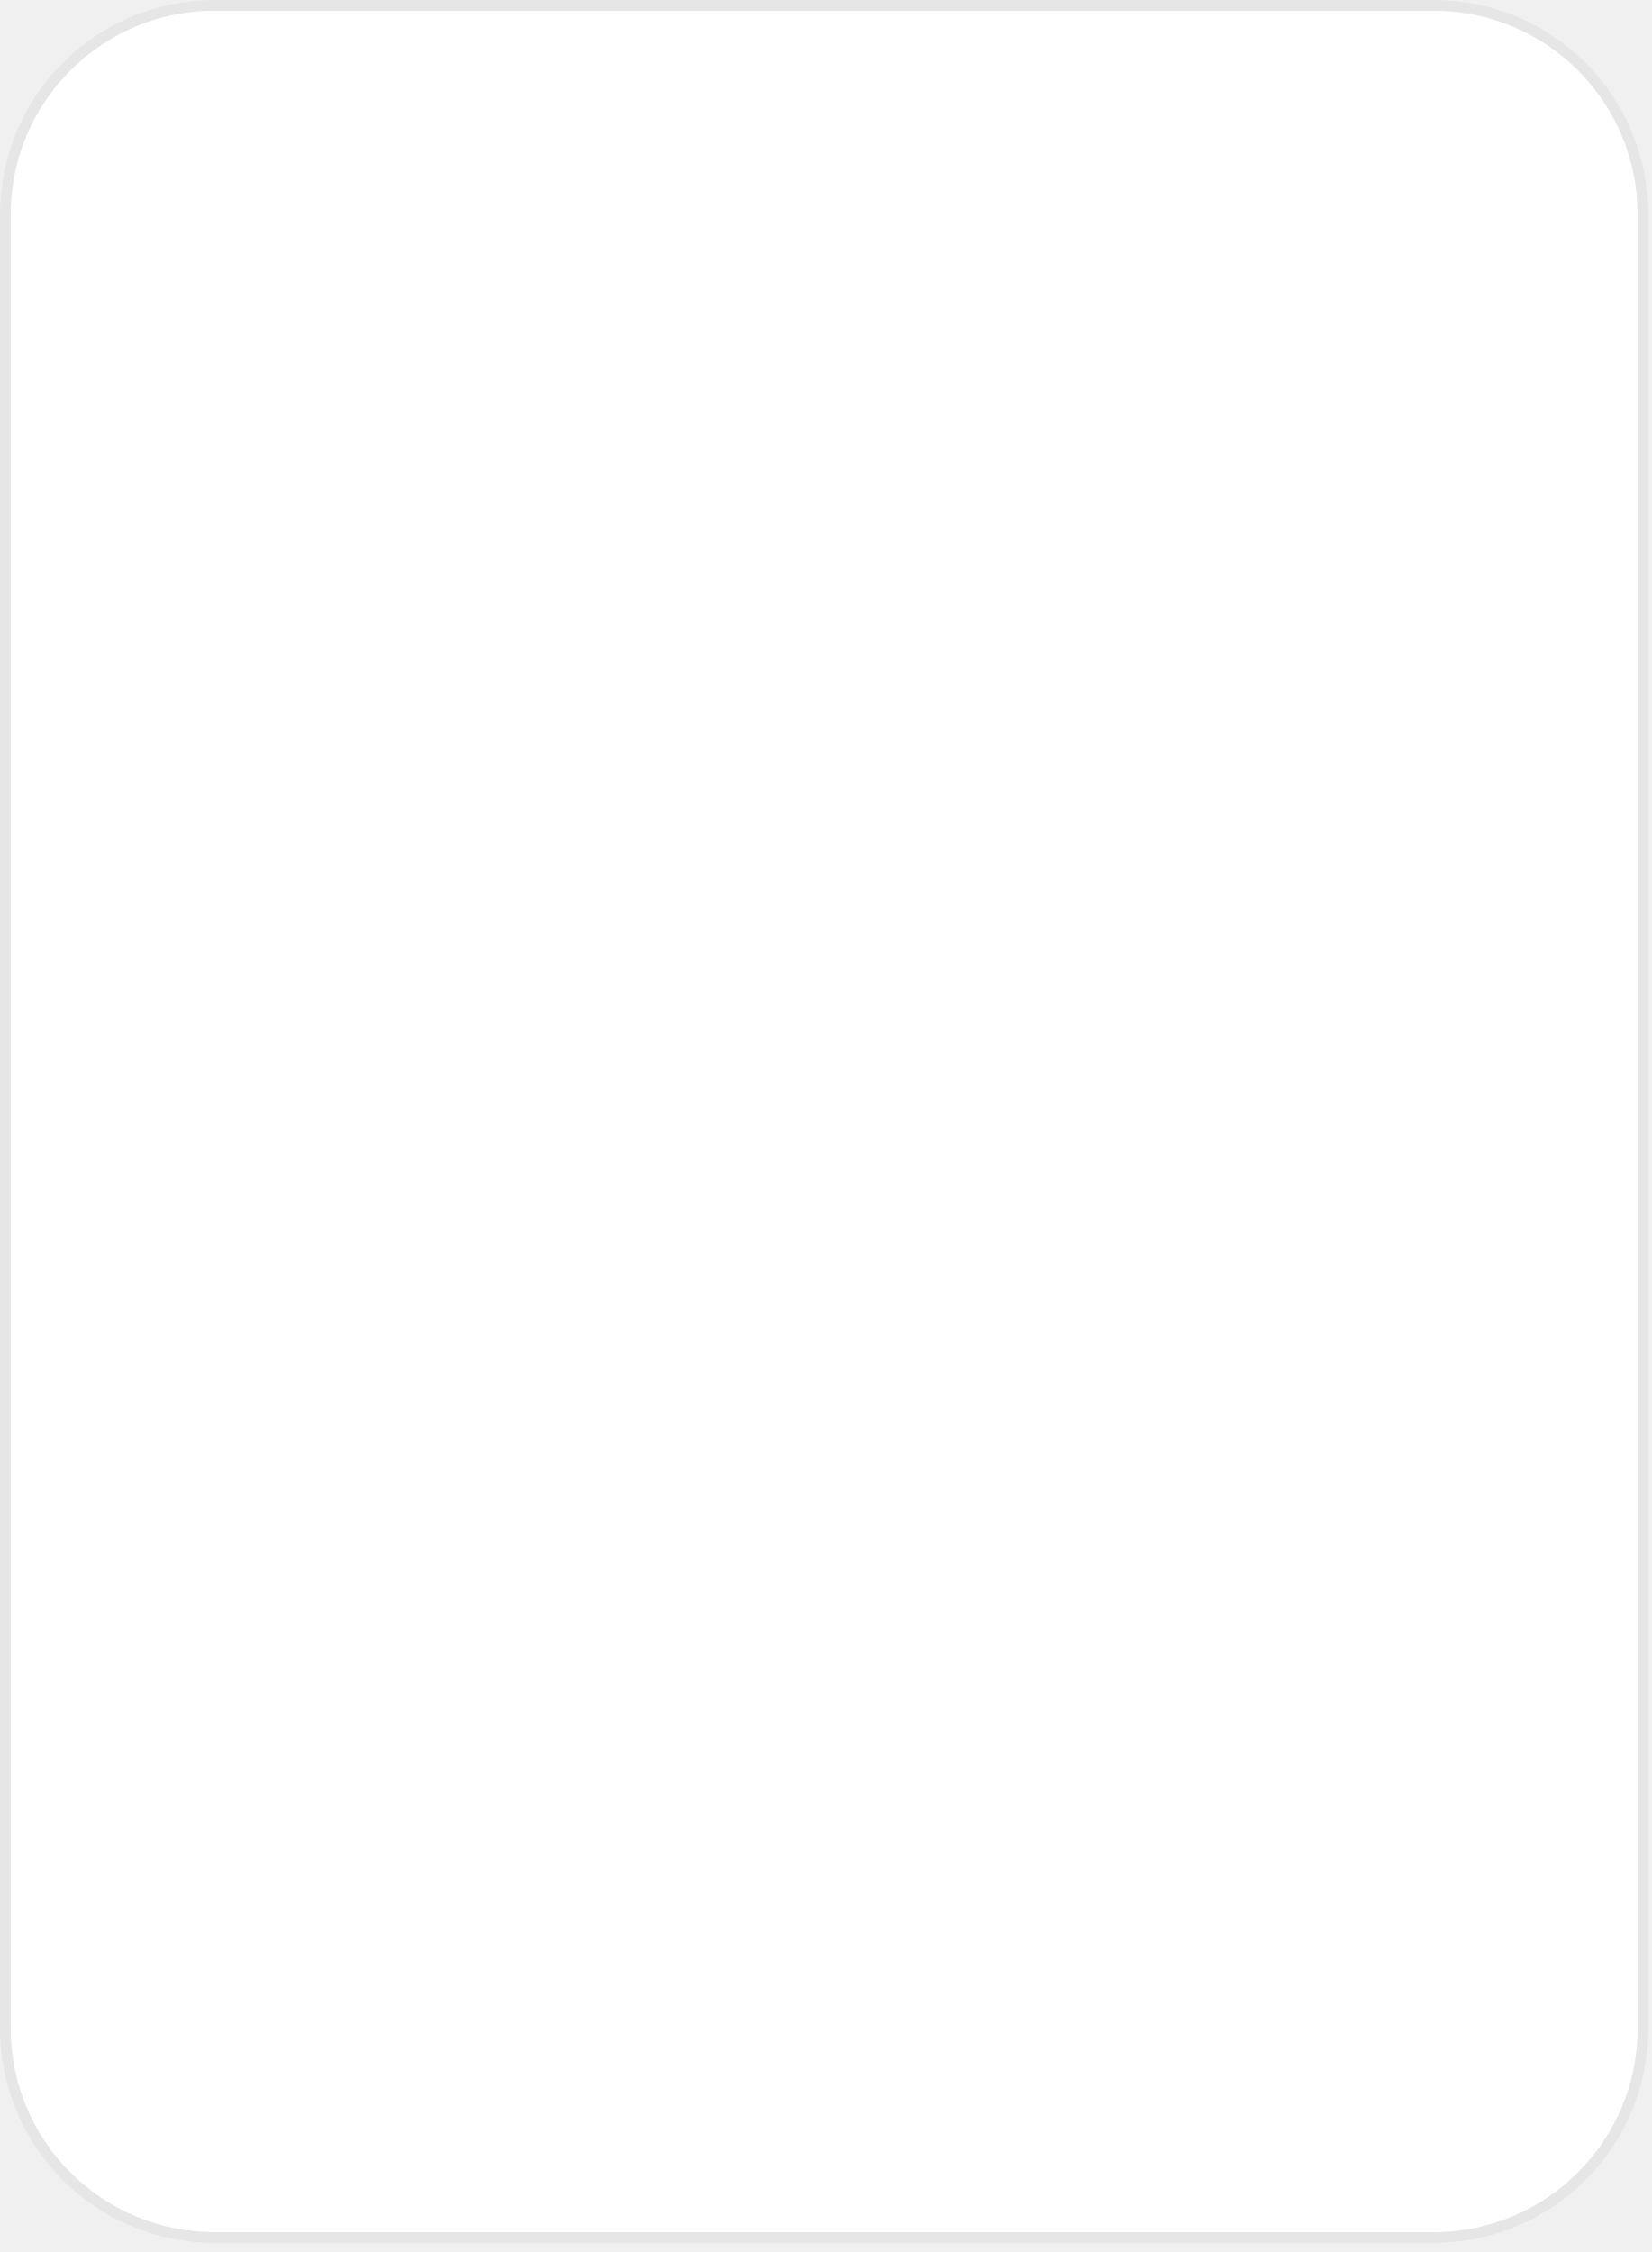
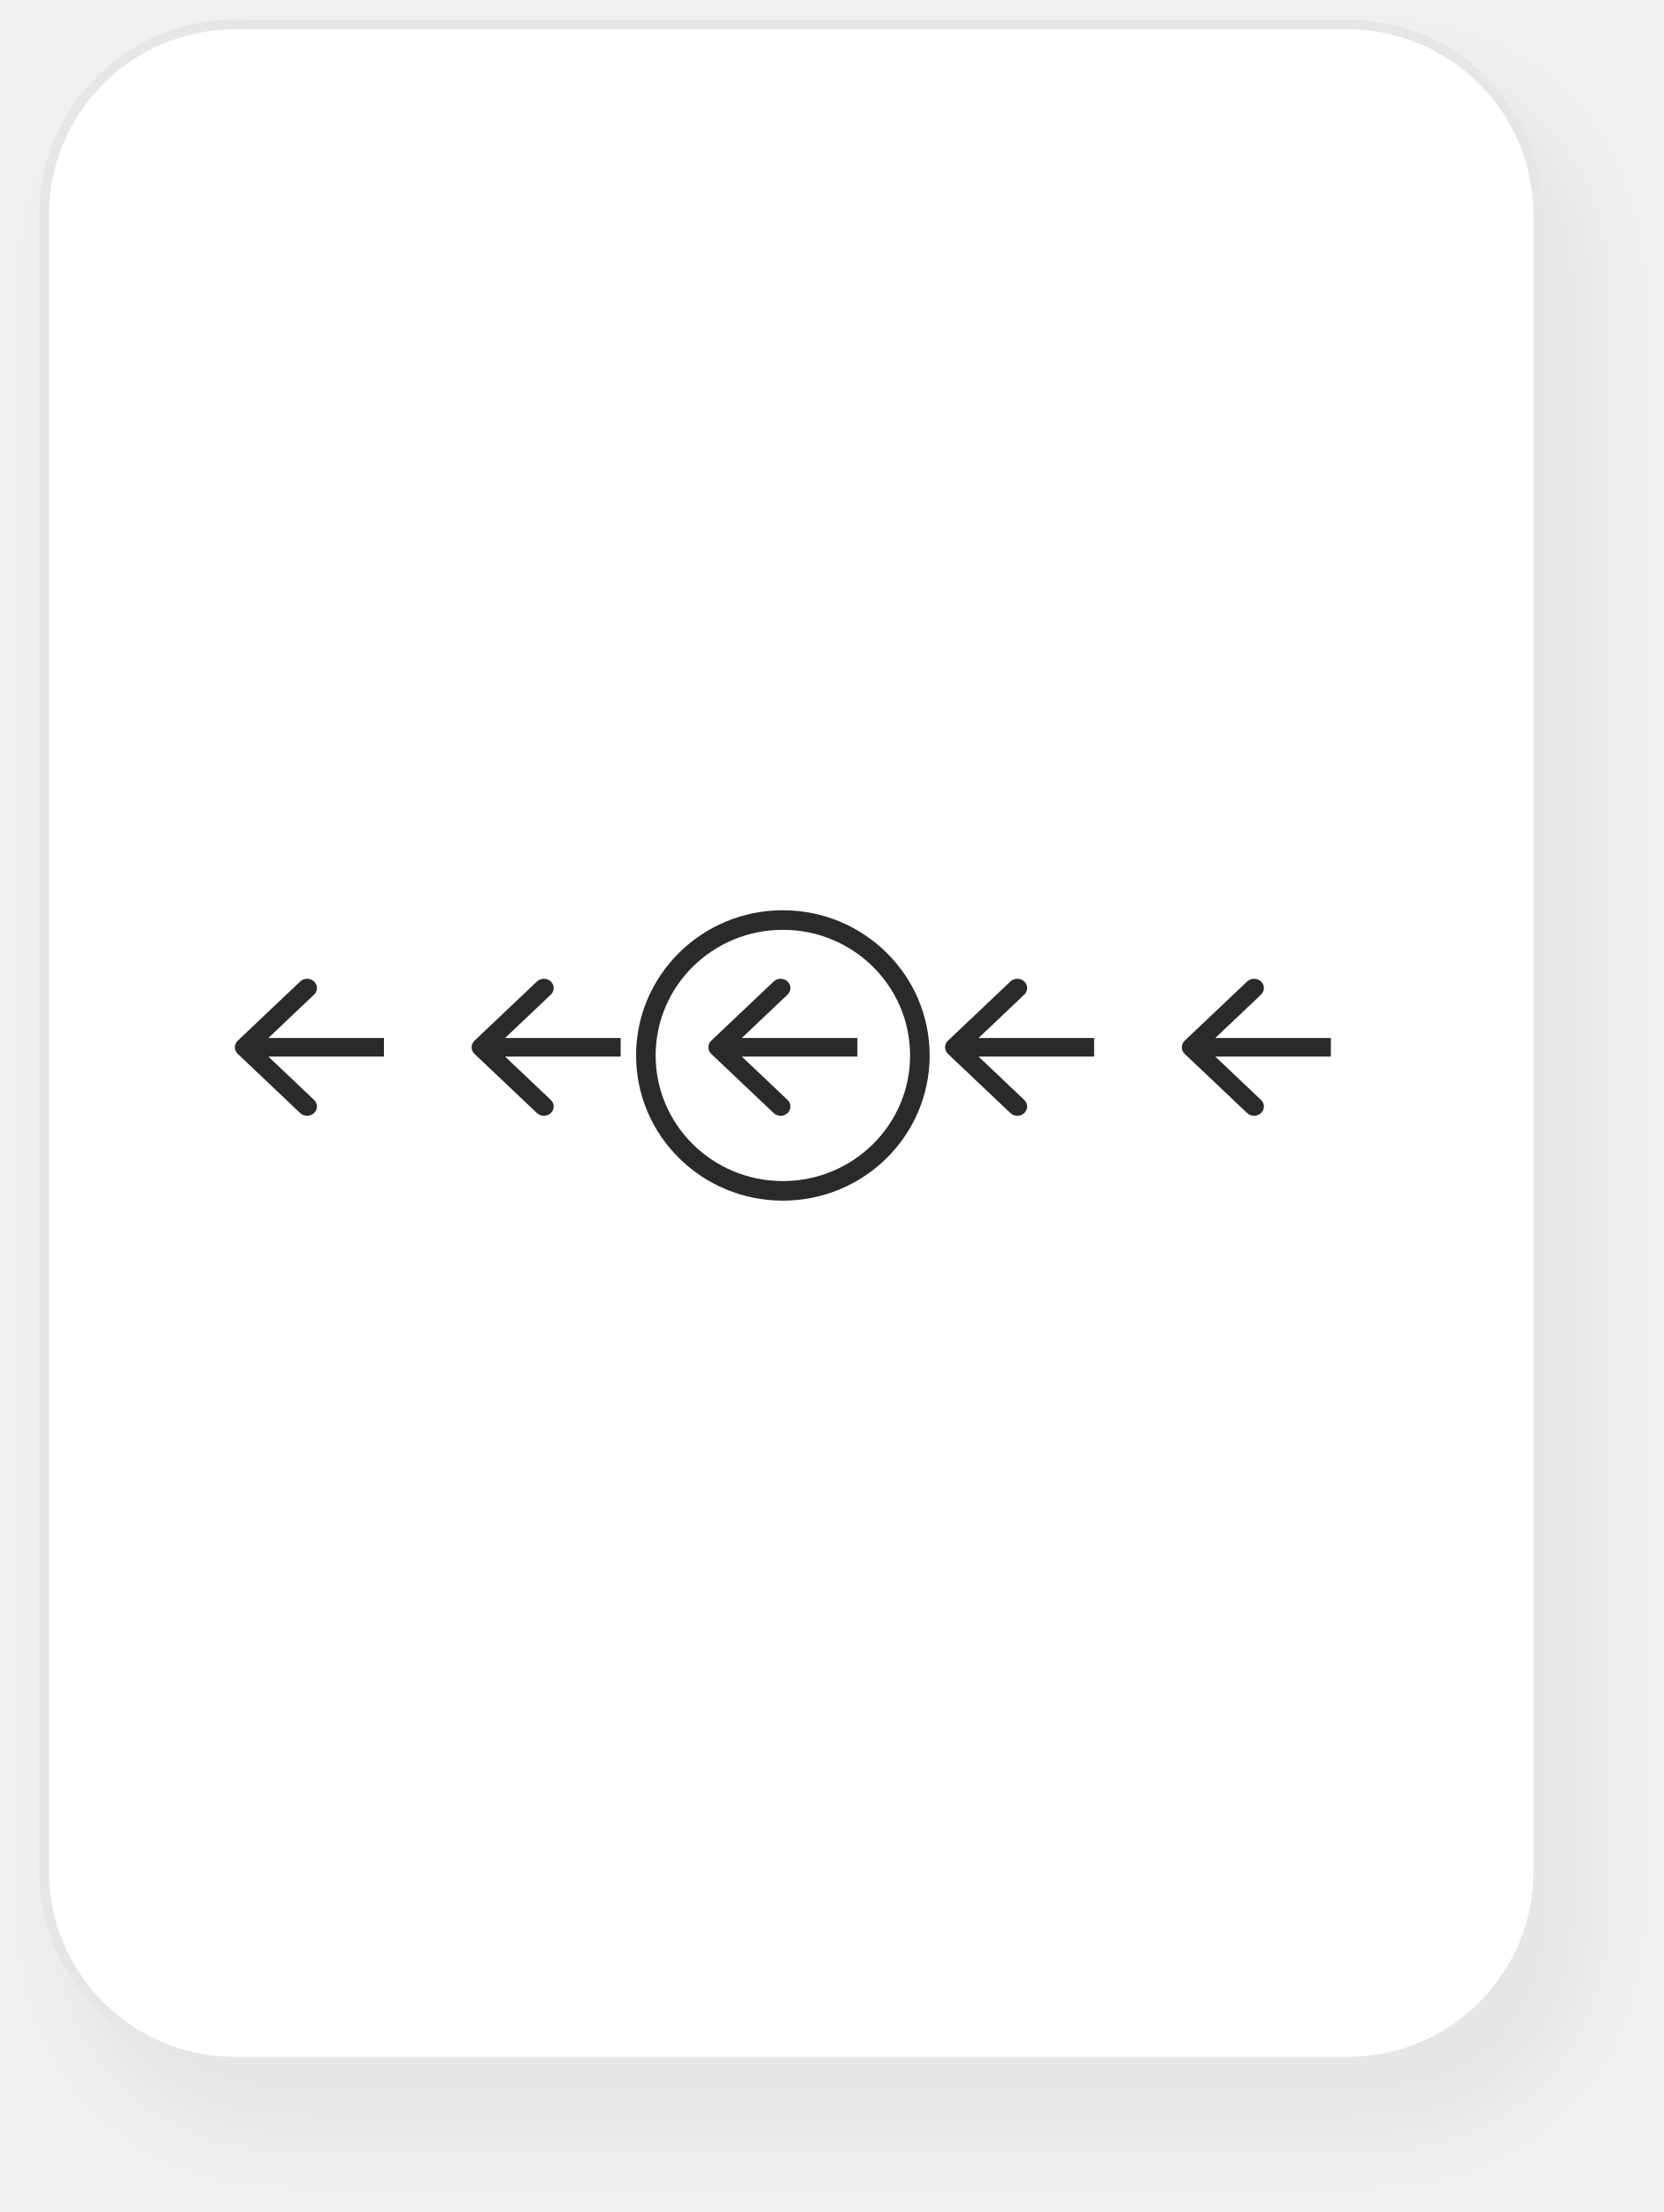
- <svg xmlns="http://www.w3.org/2000/svg" width="77" height="105" viewBox="0 0 77 105" fill="none">
-   <rect width="76.856" height="104.574" rx="10" fill="white" />
-   <rect x="0.25" y="0.25" width="76.356" height="104.074" rx="9.75" stroke="black" stroke-opacity="0.1" stroke-width="0.5" />
+ <svg xmlns="http://www.w3.org/2000/svg" width="85" height="113" viewBox="0 0 85 113" fill="none">
+   <g filter="url(#filter0_d)">
+     <rect x="2" y="1" width="76.856" height="104.574" rx="10" fill="white" />
+     <rect x="2.25" y="1.25" width="76.356" height="104.074" rx="9.75" stroke="black" stroke-opacity="0.1" stroke-width="0.5" />
+   </g>
+   <path d="M60.53 53.164C60.334 53.349 60.334 53.651 60.53 53.836L63.722 56.861C63.917 57.046 64.235 57.046 64.431 56.861C64.627 56.675 64.627 56.374 64.431 56.189L61.594 53.5L64.431 50.811C64.627 50.626 64.627 50.325 64.431 50.139C64.235 49.954 63.917 49.954 63.722 50.139L60.53 53.164ZM48.434 53.164C48.239 53.349 48.239 53.651 48.434 53.836L51.626 56.861C51.822 57.046 52.139 57.046 52.335 56.861C52.531 56.675 52.531 56.374 52.335 56.189L49.498 53.5L52.335 50.811C52.531 50.626 52.531 50.325 52.335 50.139C52.139 49.954 51.822 49.954 51.626 50.139L48.434 53.164ZM36.339 53.164C36.143 53.349 36.143 53.651 36.339 53.836L39.53 56.861C39.726 57.046 40.043 57.046 40.239 56.861C40.435 56.675 40.435 56.374 40.239 56.189L37.402 53.5L40.239 50.811C40.435 50.626 40.435 50.325 40.239 50.139C40.043 49.954 39.726 49.954 39.53 50.139L36.339 53.164ZM24.243 53.164C24.047 53.349 24.047 53.651 24.243 53.836L27.434 56.861C27.63 57.046 27.948 57.046 28.143 56.861C28.339 56.675 28.339 56.374 28.143 56.189L25.306 53.5L28.143 50.811C28.339 50.626 28.339 50.325 28.143 50.139C27.948 49.954 27.63 49.954 27.434 50.139L24.243 53.164ZM12.147 53.164C11.951 53.349 11.951 53.651 12.147 53.836L15.338 56.861C15.534 57.046 15.852 57.046 16.048 56.861C16.243 56.675 16.243 56.374 16.048 56.189L13.211 53.5L16.048 50.811C16.243 50.626 16.243 50.325 16.048 50.139C15.852 49.954 15.534 49.954 15.338 50.139L12.147 53.164ZM68 53.025H60.885V53.975H68V53.025ZM55.904 53.025H48.789V53.975H55.904V53.025ZM43.808 53.025H36.693V53.975H43.808V53.025ZM31.712 53.025H24.597V53.975H31.712V53.025ZM19.617 53.025H12.502V53.975H19.617V53.025Z" fill="#2A2A2A" />
+   <path d="M40 60.835C43.866 60.835 47 57.738 47 53.918C47 50.097 43.866 47 40 47C36.134 47 33 50.097 33 53.918C33 57.738 36.134 60.835 40 60.835Z" stroke="#2A2A2A" />
+   <defs>
+     <filter id="filter0_d" x="0" y="0" width="84.856" height="112.574" filterUnits="userSpaceOnUse" color-interpolation-filters="sRGB">
+       <feFlood flood-opacity="0" result="BackgroundImageFix" />
+       <feColorMatrix in="SourceAlpha" type="matrix" values="0 0 0 0 0 0 0 0 0 0 0 0 0 0 0 0 0 0 127 0" />
+       <feOffset dx="2" dy="3" />
+       <feGaussianBlur stdDeviation="2" />
+       <feColorMatrix type="matrix" values="0 0 0 0 0 0 0 0 0 0 0 0 0 0 0 0 0 0 0.05 0" />
+       <feBlend mode="normal" in2="BackgroundImageFix" result="effect1_dropShadow" />
+       <feBlend mode="normal" in="SourceGraphic" in2="effect1_dropShadow" result="shape" />
+     </filter>
+   </defs>
</svg>
